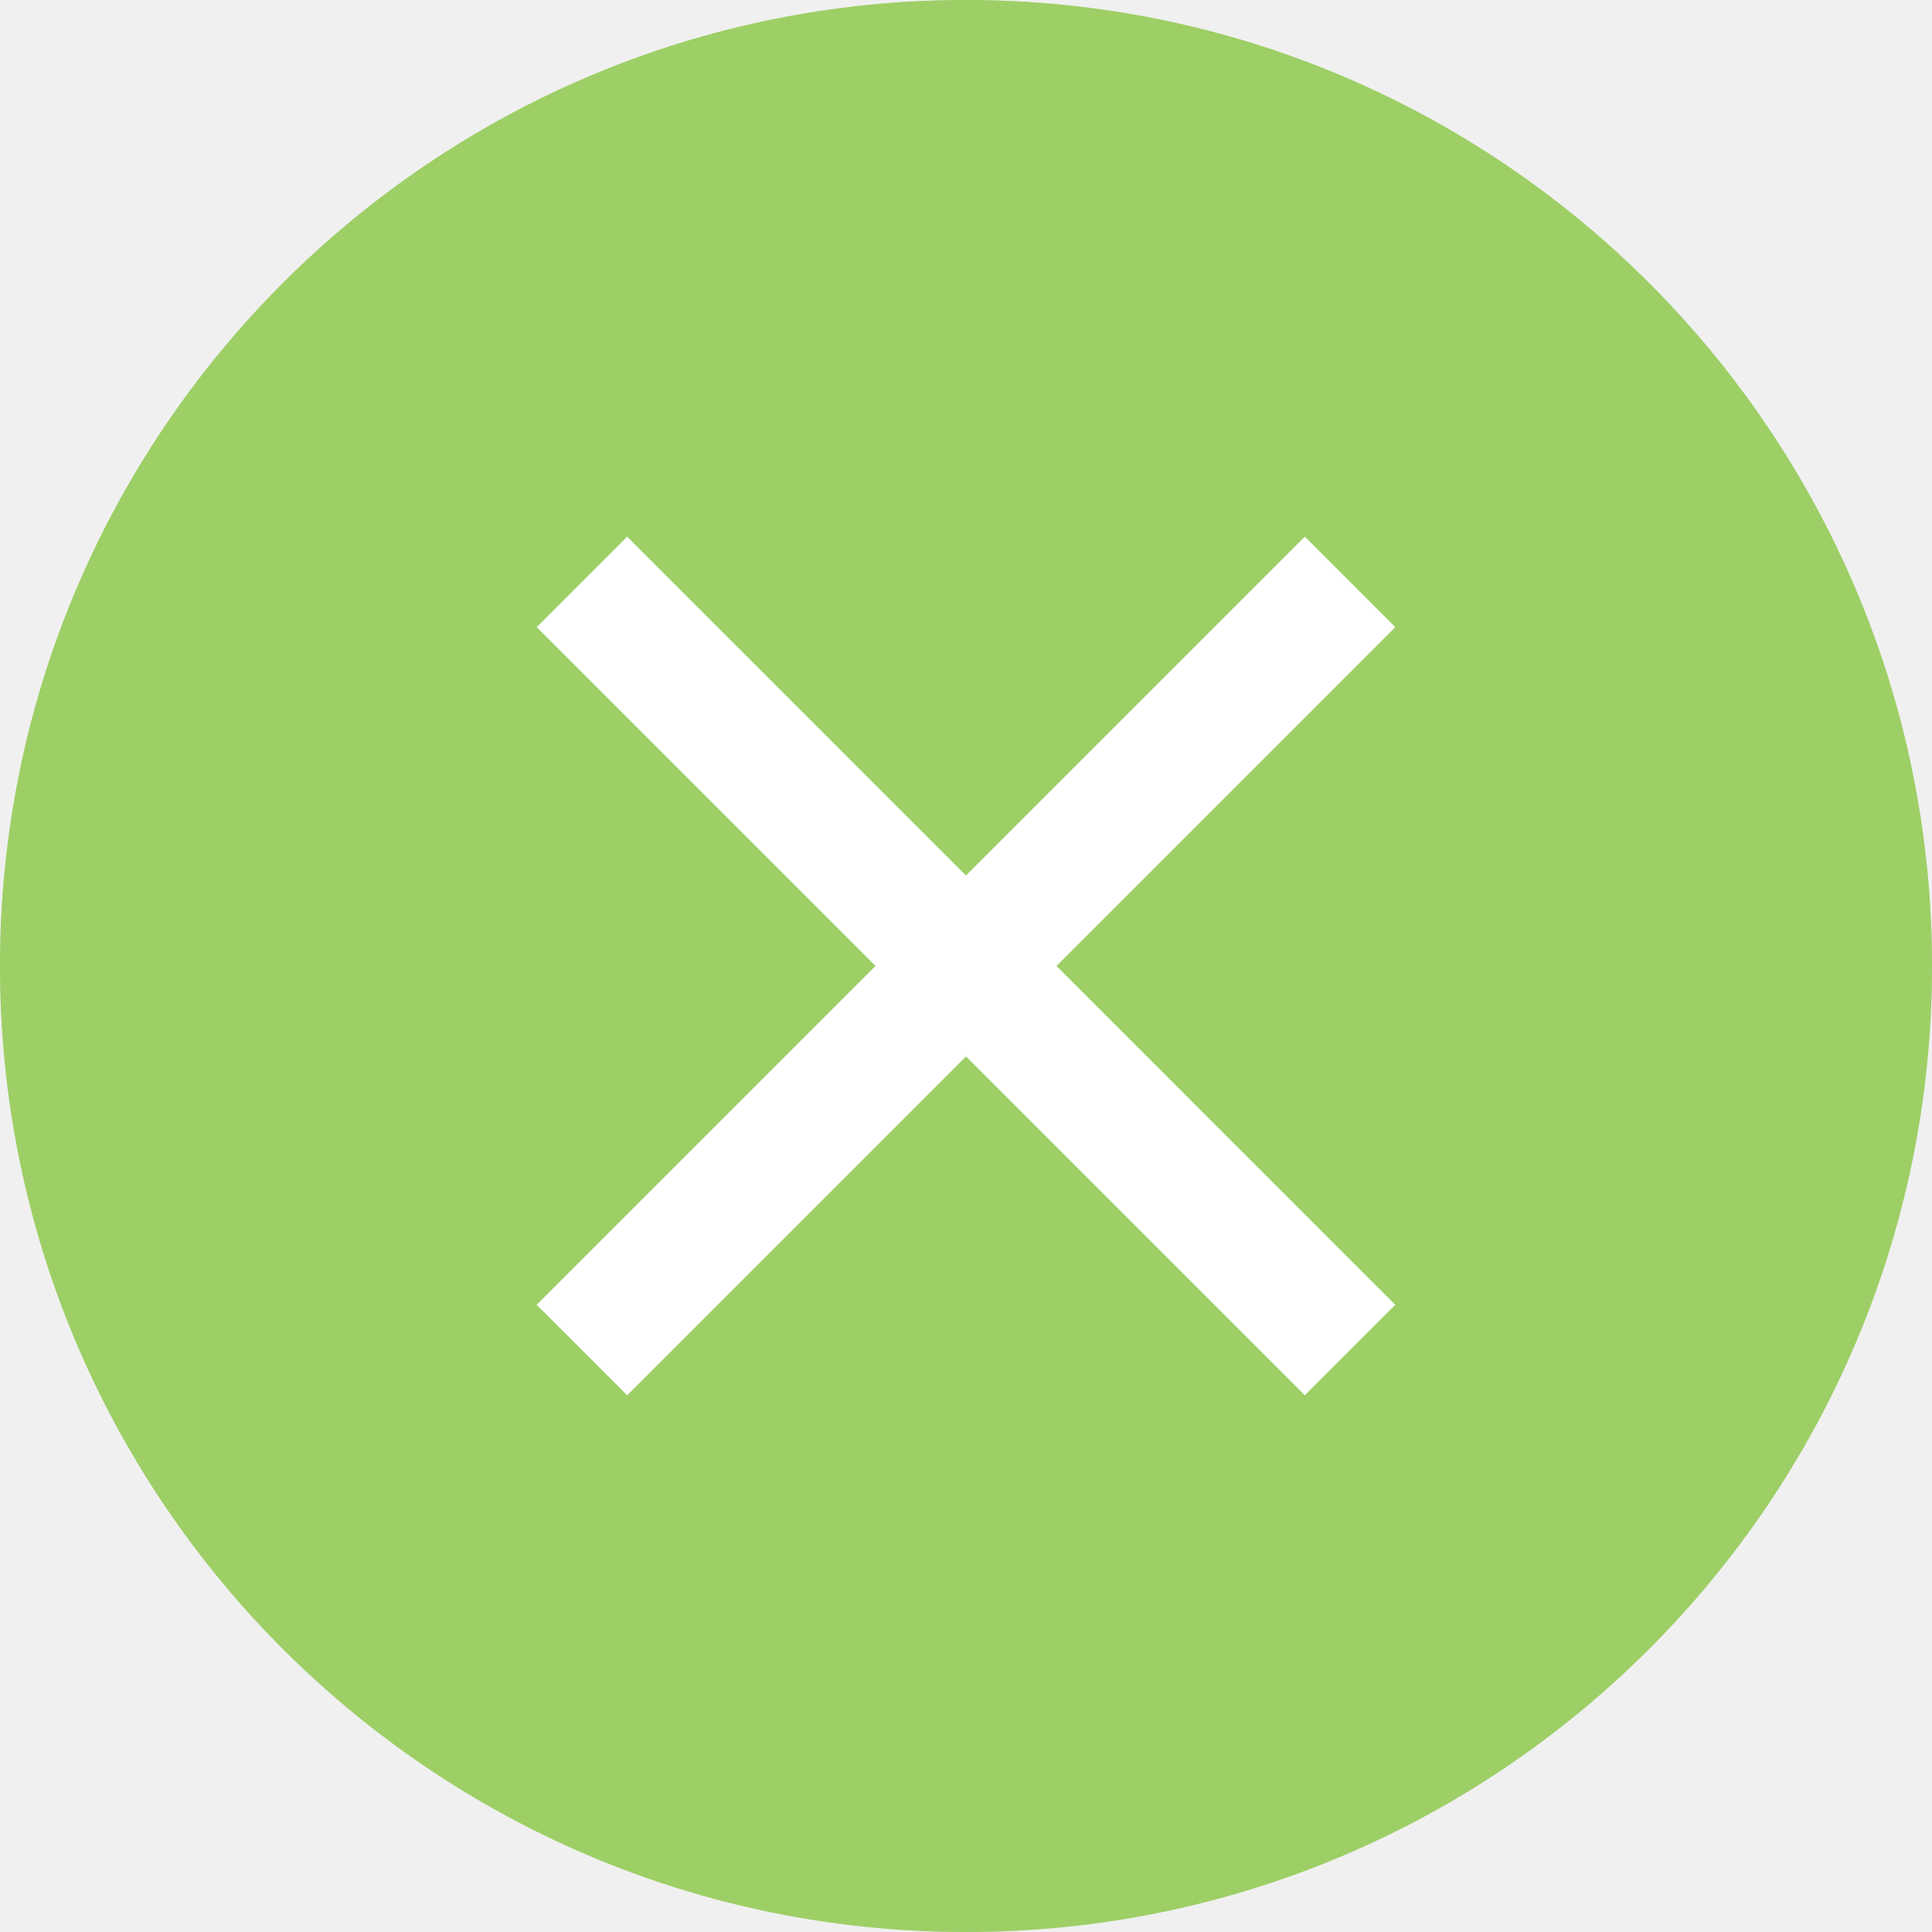
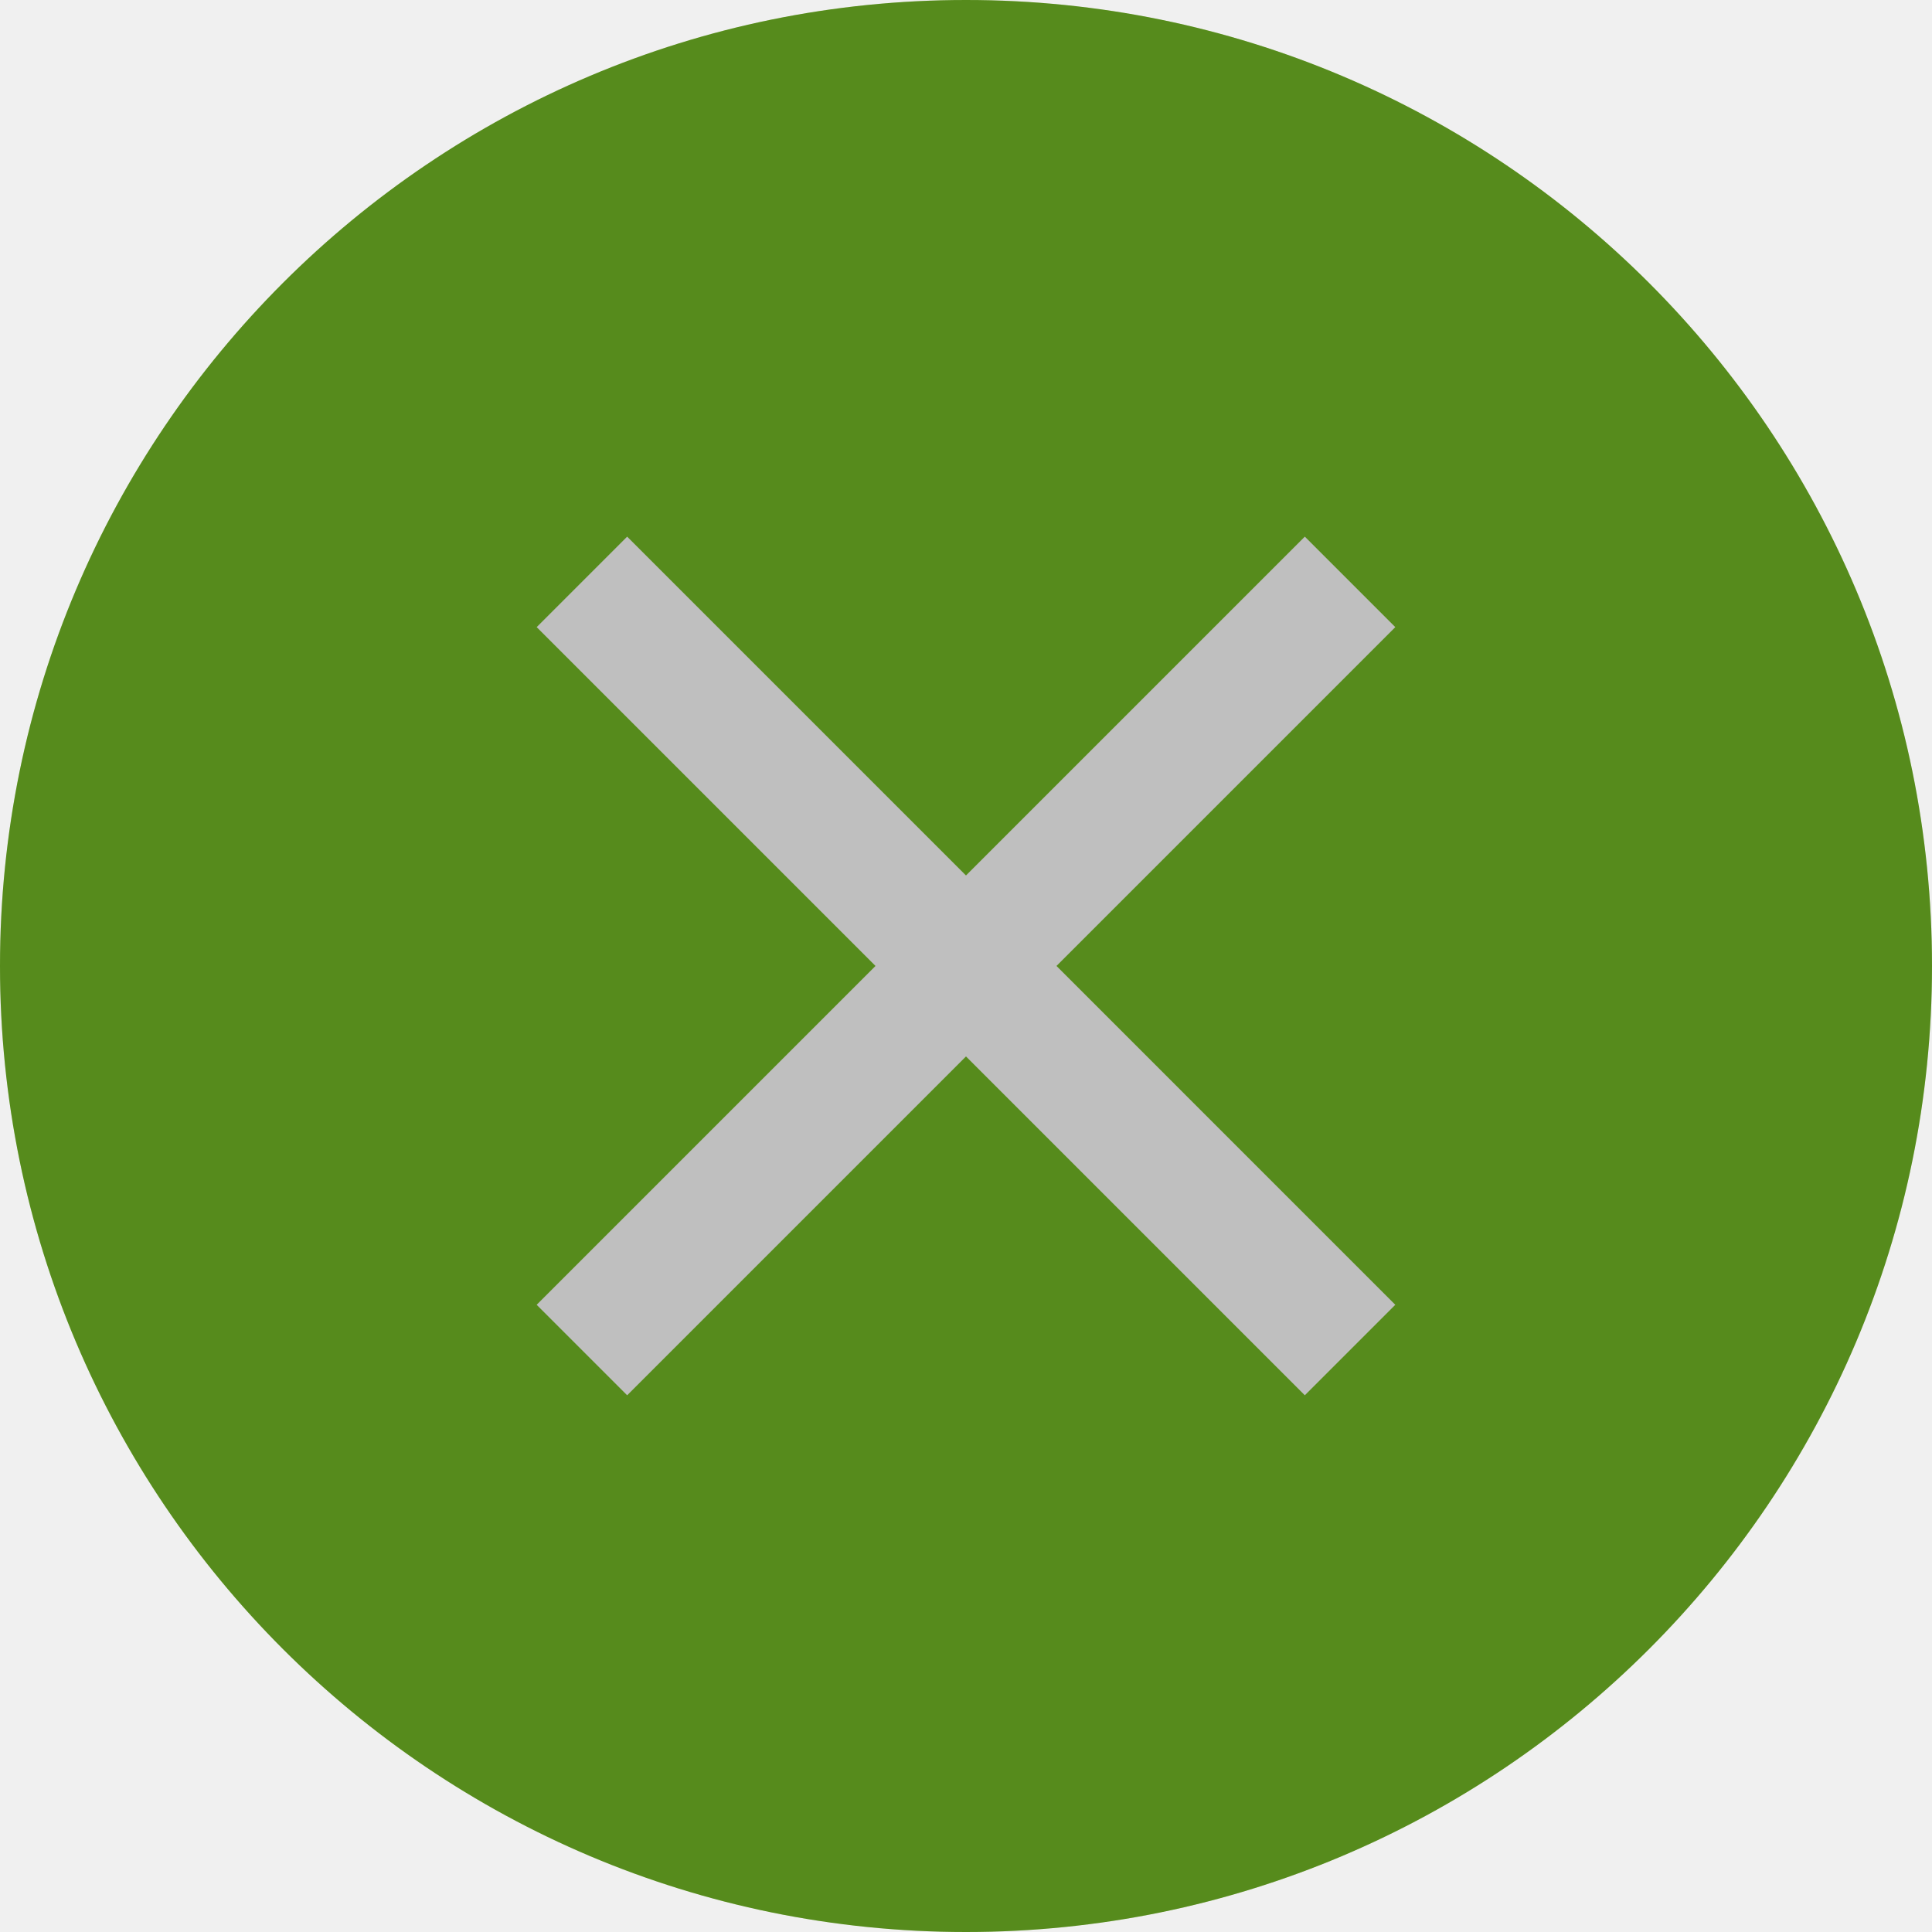
<svg xmlns="http://www.w3.org/2000/svg" width="36" height="36" viewBox="0 0 36 36" version="1.1" id="svg8">
  <defs id="defs12" />
-   <circle cx="18" cy="18" r="18" id="circle2" style="fill: #73BA25;fill-opacity:1" />
+   <circle cx="18" cy="18" r="18" id="circle2" style="fill:#73ba25;fill-opacity:1" />
  <circle style="opacity:0;fill:#ffffff" cx="18" cy="18" r="18" id="circle4" />
  <g transform="matrix(2.25407,0,0,2.25407,-320.5413,0.3745537)" id="layer1">
    <path id="path4170" d="m 147.39,4.27 2.801,2.801 2.801,-2.801 0.748,0.748 -2.801,2.801 2.801,2.801 -0.748,0.748 -2.801,-2.801 -2.801,2.801 -0.748,-0.748 2.801,-2.801 -2.801,-2.801 z" style="color:#000000;display:inline;overflow:visible;visibility:visible;opacity:1;fill:#ffffff;fill-opacity:1;fill-rule:nonzero;stroke:none;stroke-width:16.933;stroke-linecap:butt;stroke-linejoin:miter;stroke-miterlimit:4;stroke-dasharray:none;stroke-dashoffset:0;stroke-opacity:1;marker:none;enable-background:accumulate" />
  </g>
-   <circle cx="18" cy="18" r="18" id="circle4-2" style="opacity:0.3;fill:#ffffff" />
+   <circle cx="18" cy="18" r="18" id="circle4-2" style="opacity:0.25;fill:#000000" />
</svg>
